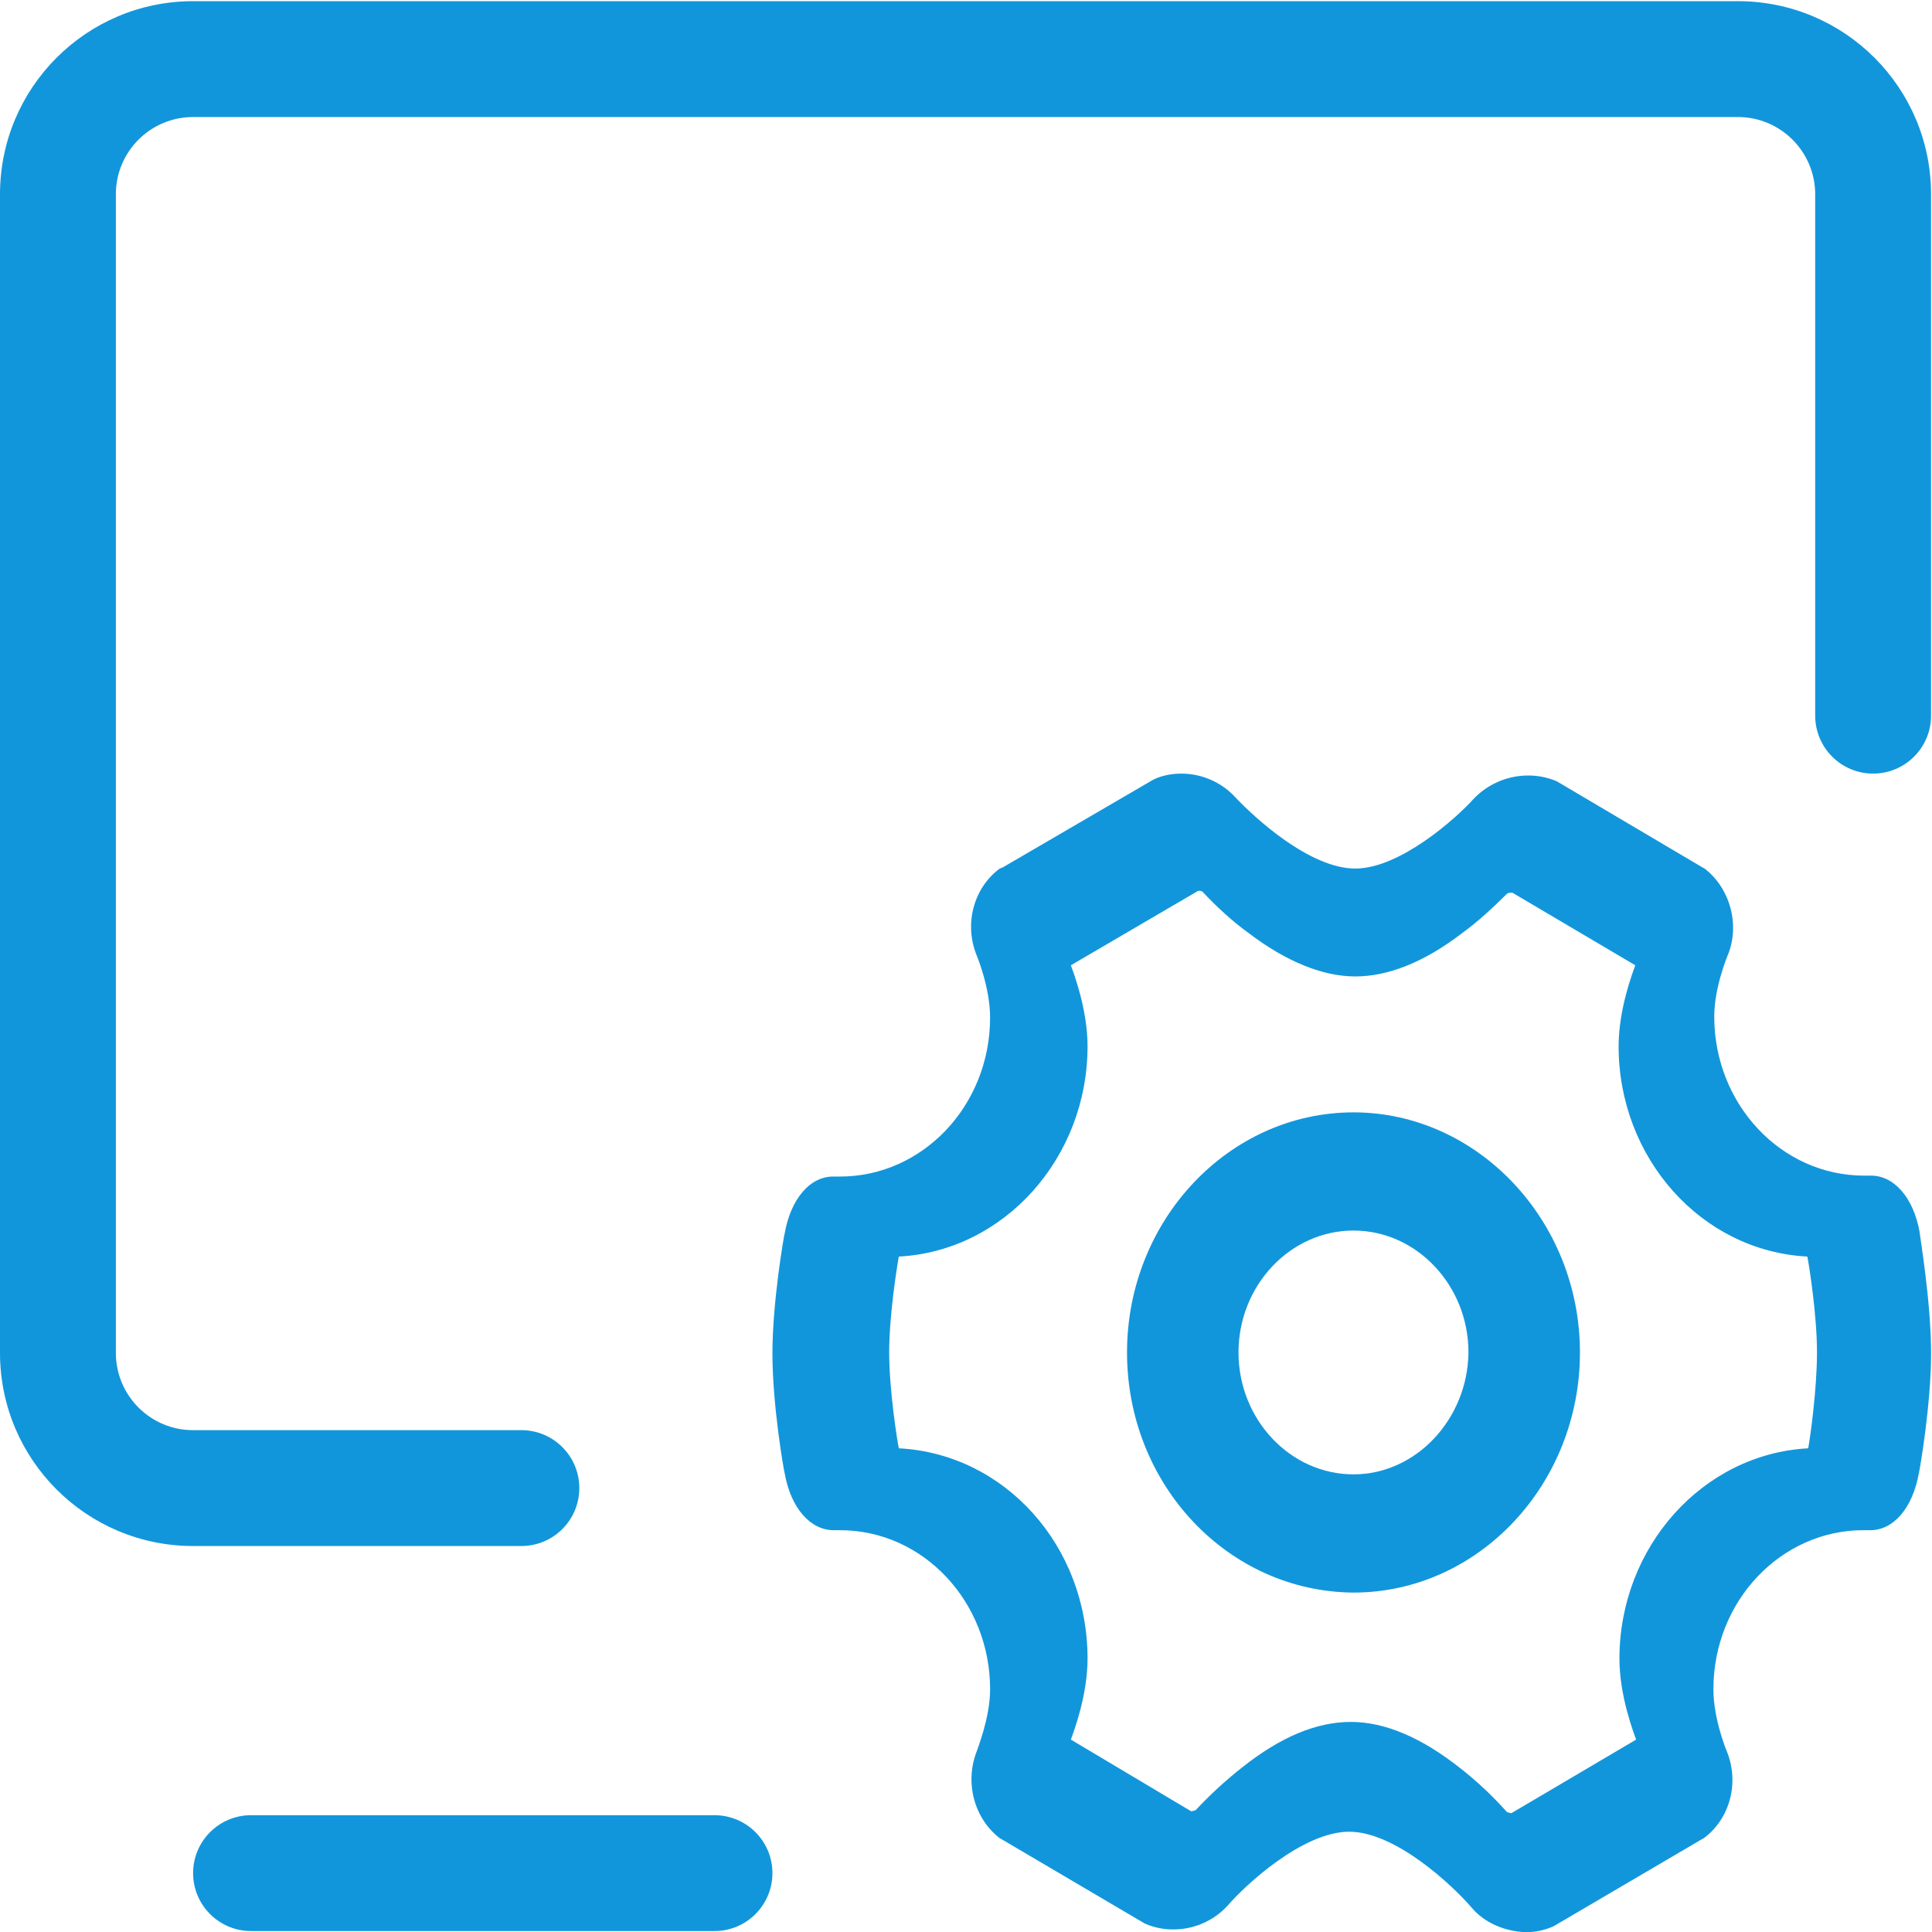
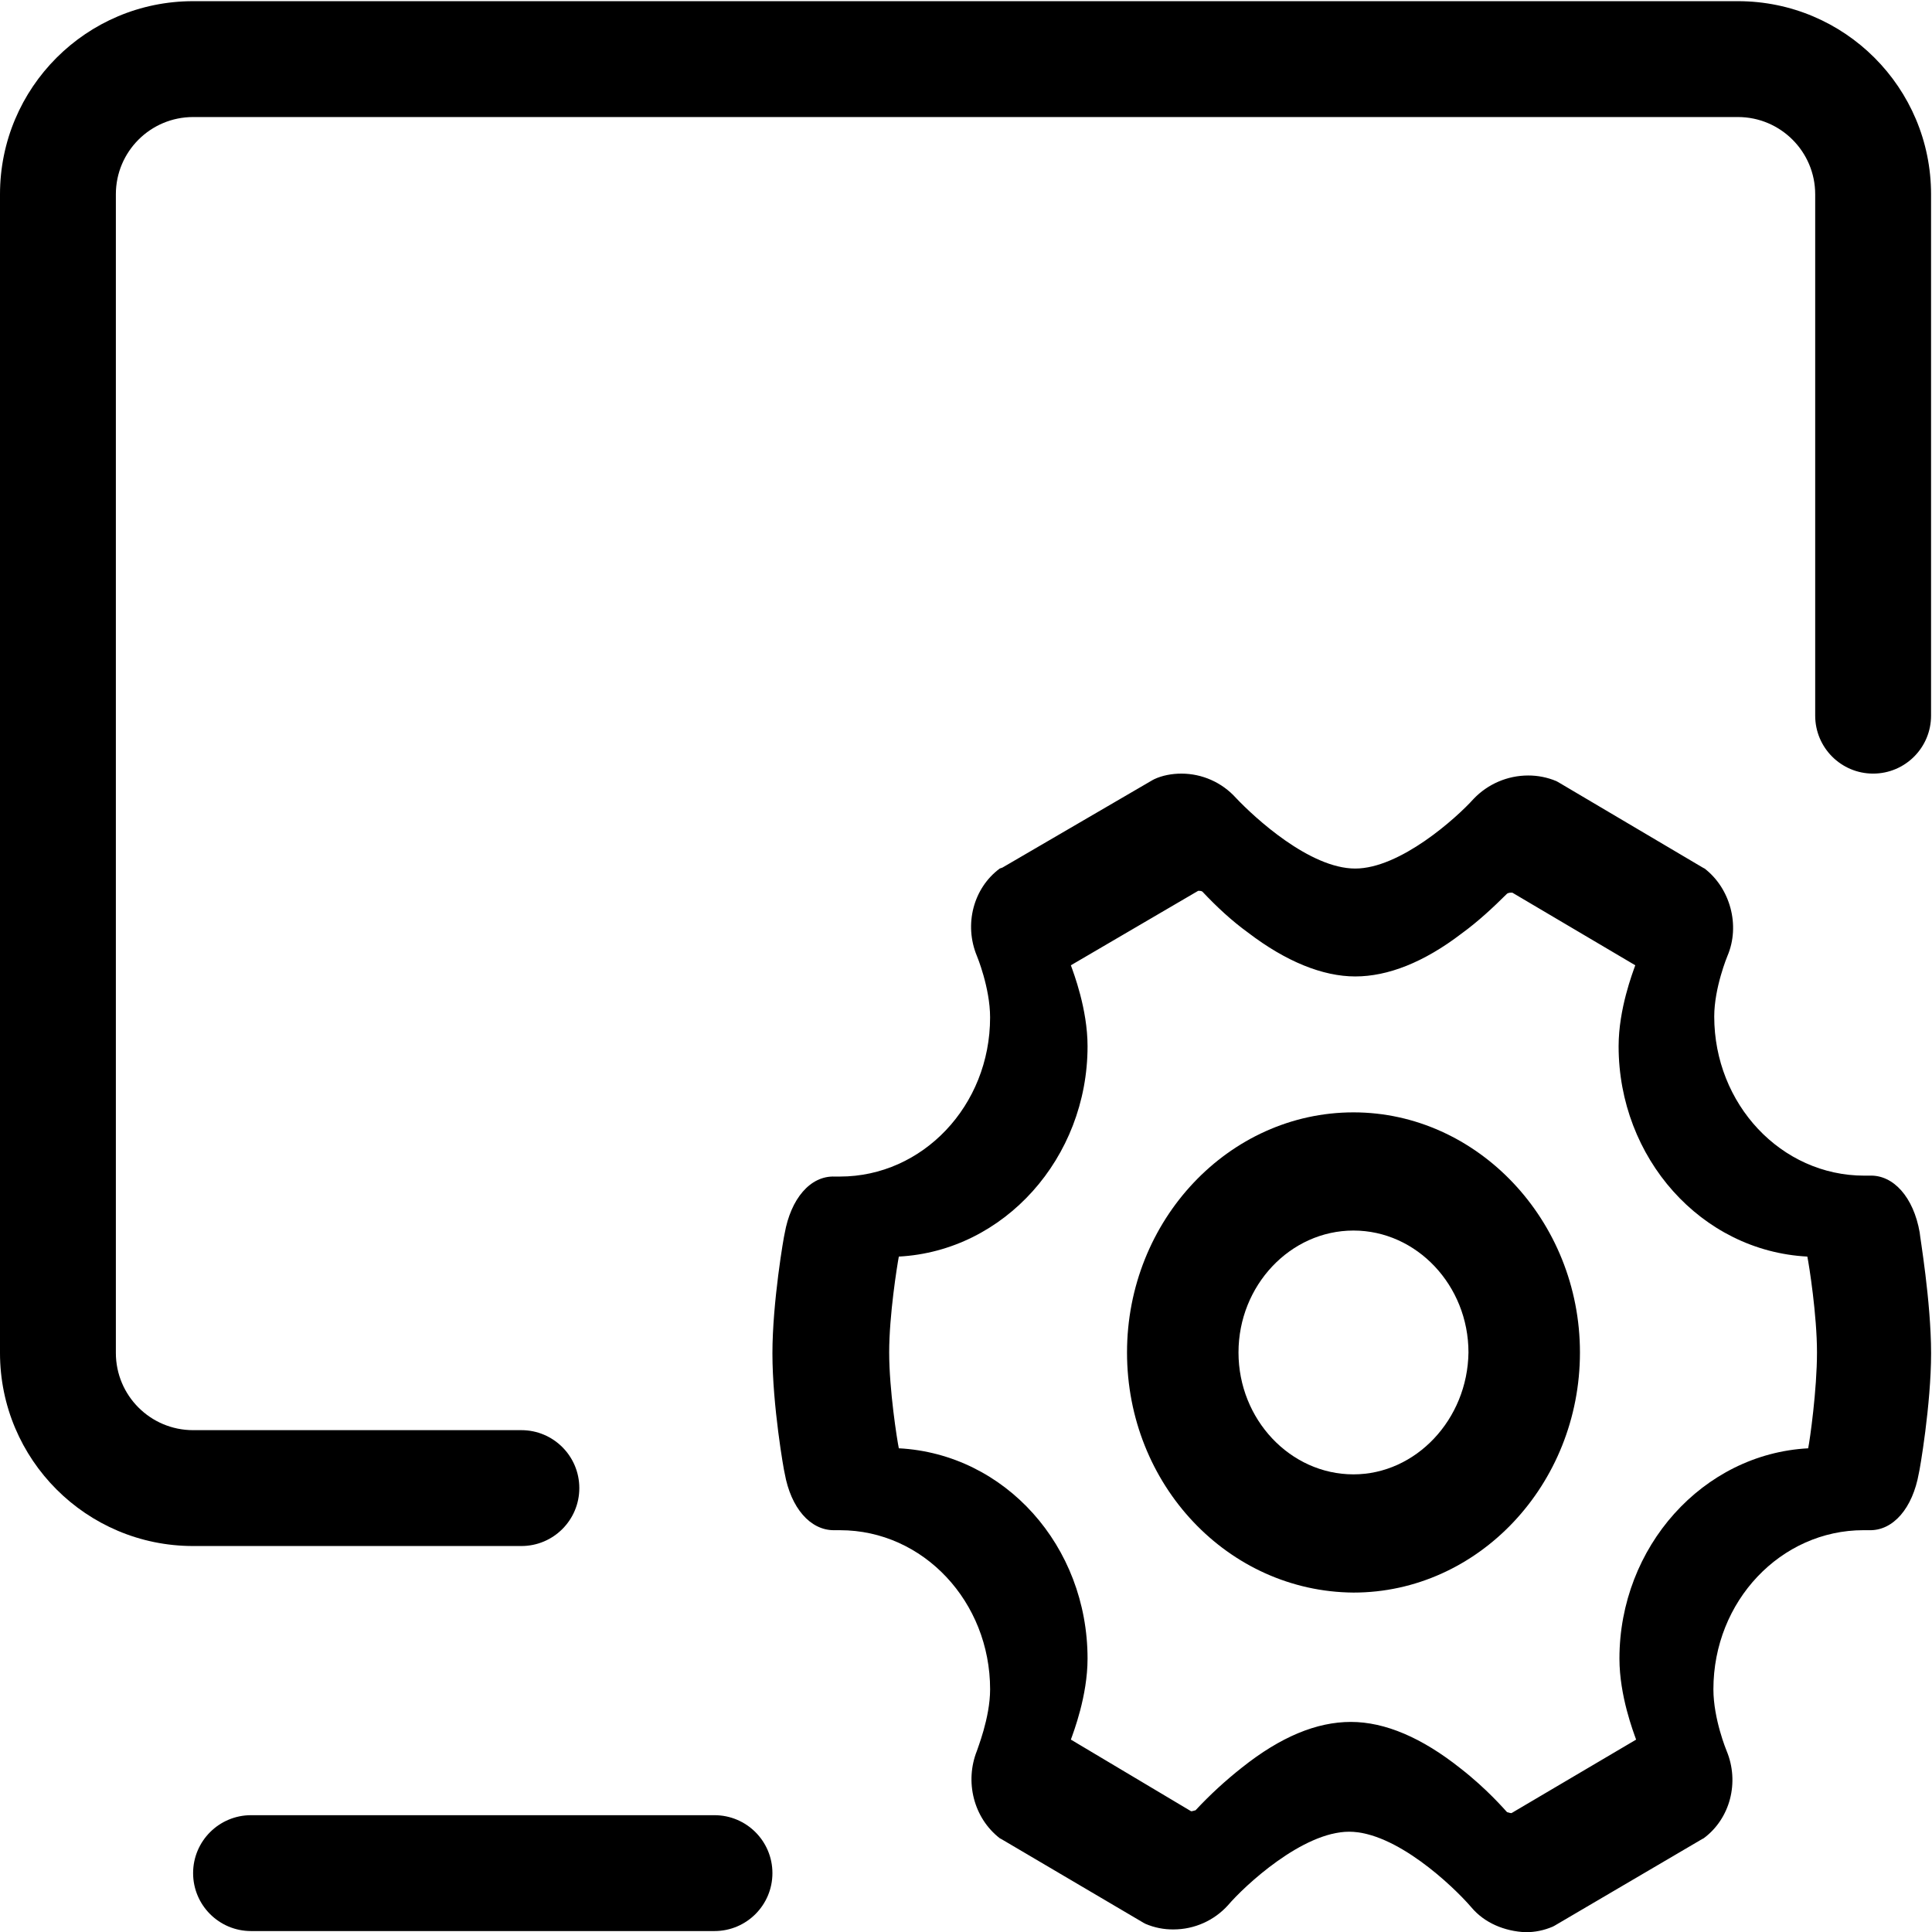
<svg xmlns="http://www.w3.org/2000/svg" t="1583854897950" class="icon" viewBox="0 0 1024 1024" version="1.1" p-id="1163" width="200" height="200">
  <defs>
    <style type="text/css" />
  </defs>
-   <path d="M990.931 623.116h-2.794c-44.205 0-79.557-37.982-79.557-84.347 0-15.291 6.98-32.056 6.98-32.056 6.98-16.284 1.402-36.007-12.098-46.364l-0.931-0.491-76.762-45.382-0.931-0.491a38.279 38.279 0 0 0-14.892-2.958 40.019 40.019 0 0 0-28.842 12.333c-9.304 10.358-39.077 36.989-62.802 36.989-24.185 0-53.498-27.133-63.273-37.491a38.934 38.934 0 0 0-28.842-12.824c-5.117 0-10.235 0.983-14.421 2.958l-0.931 0.491-79.546 46.364-1.402 0.491c-13.961 10.358-19.068 29.6-12.098 46.364 0 0 6.98 16.765 6.98 32.547 0 46.866-35.822 84.347-79.557 84.347h-2.794c-13.029-0.491-23.264 11.842-26.519 30.091-0.45 1.484-6.499 36.508-6.499 63.631 0 27.624 6.049 62.147 6.509 63.631 3.255 18.249 13.49 30.091 26.048 30.091h3.265c44.195 0 79.557 37.982 79.557 84.347 0 15.291-6.98 32.066-6.98 32.557-6.509 16.274-1.863 35.515 12.098 46.364l0.931 0.491 75.37 44.389 0.931 0.491a36.641 36.641 0 0 0 14.892 2.958 38.934 38.934 0 0 0 28.842-12.824c8.843-10.358 39.548-38.965 64.204-38.965s54.9 28.607 64.675 39.947c6.97 8.393 17.676 12.824 28.842 13.316 5.117 0 9.774-0.983 14.421-2.958l0.931-0.491 78.154-45.873 0.931-0.491c13.961-10.358 19.078-29.6 12.098-46.364 0 0-6.98-16.765-6.98-32.557 0-46.856 35.822-84.347 79.557-84.347h2.794c13.029 0.491 23.264-11.842 26.519-30.091 0.461-1.484 6.509-36.508 6.509-63.631 0-27.624-6.049-62.648-6.049-64.122-3.275-18.73-13.981-30.572-26.539-30.07z m-32.568 144.518c-55.832 2.968-100.027 52.28-100.027 111.479 0 19.723 7.441 38.965 8.843 42.915l-66.067 38.965c-0.931 0-1.863-0.491-2.323-0.491-1.392-1.484-10.696-12.333-24.656-23.192-20.47-16.274-40.009-24.656-58.155-24.656-18.136 0-37.225 7.891-57.684 24.165a217.565 217.565 0 0 0-24.656 22.691c-0.461 0-1.392 0.491-2.323 0.491l-63.733-37.982c1.402-3.951 8.843-23.182 8.843-42.915 0-59.68-43.734-108.511-100.027-111.479-0.931-4.432-5.117-31.073-5.117-50.806s4.186-45.873 5.117-50.806c55.832-2.958 100.027-52.28 100.027-111.479 0-19.733-7.441-38.965-8.843-42.915l67.459-39.456c0.931 0 1.863 0 2.323 0.491 7.441 7.891 15.352 15.291 24.196 21.698 20.009 15.291 39.548 23.182 56.753 23.182 17.215 0 36.283-7.4 56.292-22.691 8.833-6.417 16.744-13.807 24.196-21.207 0.931-0.491 1.392-0.491 2.323-0.491h0.471l65.135 38.473c-1.392 3.951-8.833 23.182-8.833 42.915 0 59.189 43.724 108.522 100.027 111.479 0.931 4.432 5.117 31.073 5.117 50.806s-3.746 46.385-4.677 50.817z" fill="#1296db" p-id="1164" />
-   <path d="M717.38 589.576c-66.067 0-120.036 57.214-120.036 127.262s53.498 126.76 120.036 127.262c66.057 0 120.026-57.214 120.026-127.262S782.976 589.576 717.38 589.576z m0 191.865c-33.499 0-60.949-29.098-60.949-64.613s27.45-64.613 60.949-64.613c33.489 0 60.939 29.098 60.939 64.613-0.461 35.515-27.911 64.613-60.939 64.613z" fill="#1296db" p-id="1165" />
-   <path d="M921.149 0.624H102.35c-56.528 0-102.35 45.822-102.35 102.35v614.099c0 56.528 45.822 102.35 102.35 102.35h173.995a30.705 30.705 0 1 0 0-61.41H102.35a40.94 40.94 0 0 1-40.94-40.94v-614.099a40.94 40.94 0 0 1 40.94-40.94h818.799c22.578 0 40.94 18.362 40.94 40.94v276.345a30.705 30.705 0 1 0 61.41 0v-276.345c0-56.518-45.822-102.35-102.35-102.35zM378.694 962.089H133.055a30.705 30.705 0 1 0 0 61.41h245.64a30.705 30.705 0 1 0 0-61.41z" fill="#1296db" p-id="1166" />
+   <path d="M990.931 623.116h-2.794c-44.205 0-79.557-37.982-79.557-84.347 0-15.291 6.98-32.056 6.98-32.056 6.98-16.284 1.402-36.007-12.098-46.364l-0.931-0.491-76.762-45.382-0.931-0.491a38.279 38.279 0 0 0-14.892-2.958 40.019 40.019 0 0 0-28.842 12.333c-9.304 10.358-39.077 36.989-62.802 36.989-24.185 0-53.498-27.133-63.273-37.491a38.934 38.934 0 0 0-28.842-12.824c-5.117 0-10.235 0.983-14.421 2.958l-0.931 0.491-79.546 46.364-1.402 0.491c-13.961 10.358-19.068 29.6-12.098 46.364 0 0 6.98 16.765 6.98 32.547 0 46.866-35.822 84.347-79.557 84.347h-2.794c-13.029-0.491-23.264 11.842-26.519 30.091-0.45 1.484-6.499 36.508-6.499 63.631 0 27.624 6.049 62.147 6.509 63.631 3.255 18.249 13.49 30.091 26.048 30.091h3.265c44.195 0 79.557 37.982 79.557 84.347 0 15.291-6.98 32.066-6.98 32.557-6.509 16.274-1.863 35.515 12.098 46.364l0.931 0.491 75.37 44.389 0.931 0.491a36.641 36.641 0 0 0 14.892 2.958 38.934 38.934 0 0 0 28.842-12.824c8.843-10.358 39.548-38.965 64.204-38.965s54.9 28.607 64.675 39.947c6.97 8.393 17.676 12.824 28.842 13.316 5.117 0 9.774-0.983 14.421-2.958l0.931-0.491 78.154-45.873 0.931-0.491c13.961-10.358 19.078-29.6 12.098-46.364 0 0-6.98-16.765-6.98-32.557 0-46.856 35.822-84.347 79.557-84.347h2.794c13.029 0.491 23.264-11.842 26.519-30.091 0.461-1.484 6.509-36.508 6.509-63.631 0-27.624-6.049-62.648-6.049-64.122-3.275-18.73-13.981-30.572-26.539-30.07z m-32.568 144.518c-55.832 2.968-100.027 52.28-100.027 111.479 0 19.723 7.441 38.965 8.843 42.915l-66.067 38.965c-0.931 0-1.863-0.491-2.323-0.491-1.392-1.484-10.696-12.333-24.656-23.192-20.47-16.274-40.009-24.656-58.155-24.656-18.136 0-37.225 7.891-57.684 24.165a217.565 217.565 0 0 0-24.656 22.691c-0.461 0-1.392 0.491-2.323 0.491l-63.733-37.982c1.402-3.951 8.843-23.182 8.843-42.915 0-59.68-43.734-108.511-100.027-111.479-0.931-4.432-5.117-31.073-5.117-50.806s4.186-45.873 5.117-50.806c55.832-2.958 100.027-52.28 100.027-111.479 0-19.733-7.441-38.965-8.843-42.915l67.459-39.456c0.931 0 1.863 0 2.323 0.491 7.441 7.891 15.352 15.291 24.196 21.698 20.009 15.291 39.548 23.182 56.753 23.182 17.215 0 36.283-7.4 56.292-22.691 8.833-6.417 16.744-13.807 24.196-21.207 0.931-0.491 1.392-0.491 2.323-0.491h0.471l65.135 38.473c-1.392 3.951-8.833 23.182-8.833 42.915 0 59.189 43.724 108.522 100.027 111.479 0.931 4.432 5.117 31.073 5.117 50.806s-3.746 46.385-4.677 50.817z" fill="currentColor" p-id="1164" />
+   <path d="M717.38 589.576c-66.067 0-120.036 57.214-120.036 127.262s53.498 126.76 120.036 127.262c66.057 0 120.026-57.214 120.026-127.262S782.976 589.576 717.38 589.576z m0 191.865c-33.499 0-60.949-29.098-60.949-64.613s27.45-64.613 60.949-64.613c33.489 0 60.939 29.098 60.939 64.613-0.461 35.515-27.911 64.613-60.939 64.613z" fill="currentColor" p-id="1165" />
+   <path d="M921.149 0.624H102.35c-56.528 0-102.35 45.822-102.35 102.35v614.099c0 56.528 45.822 102.35 102.35 102.35h173.995a30.705 30.705 0 1 0 0-61.41H102.35a40.94 40.94 0 0 1-40.94-40.94v-614.099a40.94 40.94 0 0 1 40.94-40.94h818.799c22.578 0 40.94 18.362 40.94 40.94v276.345a30.705 30.705 0 1 0 61.41 0v-276.345c0-56.518-45.822-102.35-102.35-102.35zM378.694 962.089H133.055a30.705 30.705 0 1 0 0 61.41h245.64a30.705 30.705 0 1 0 0-61.41z" fill="currentColor" p-id="1166" />
</svg>
